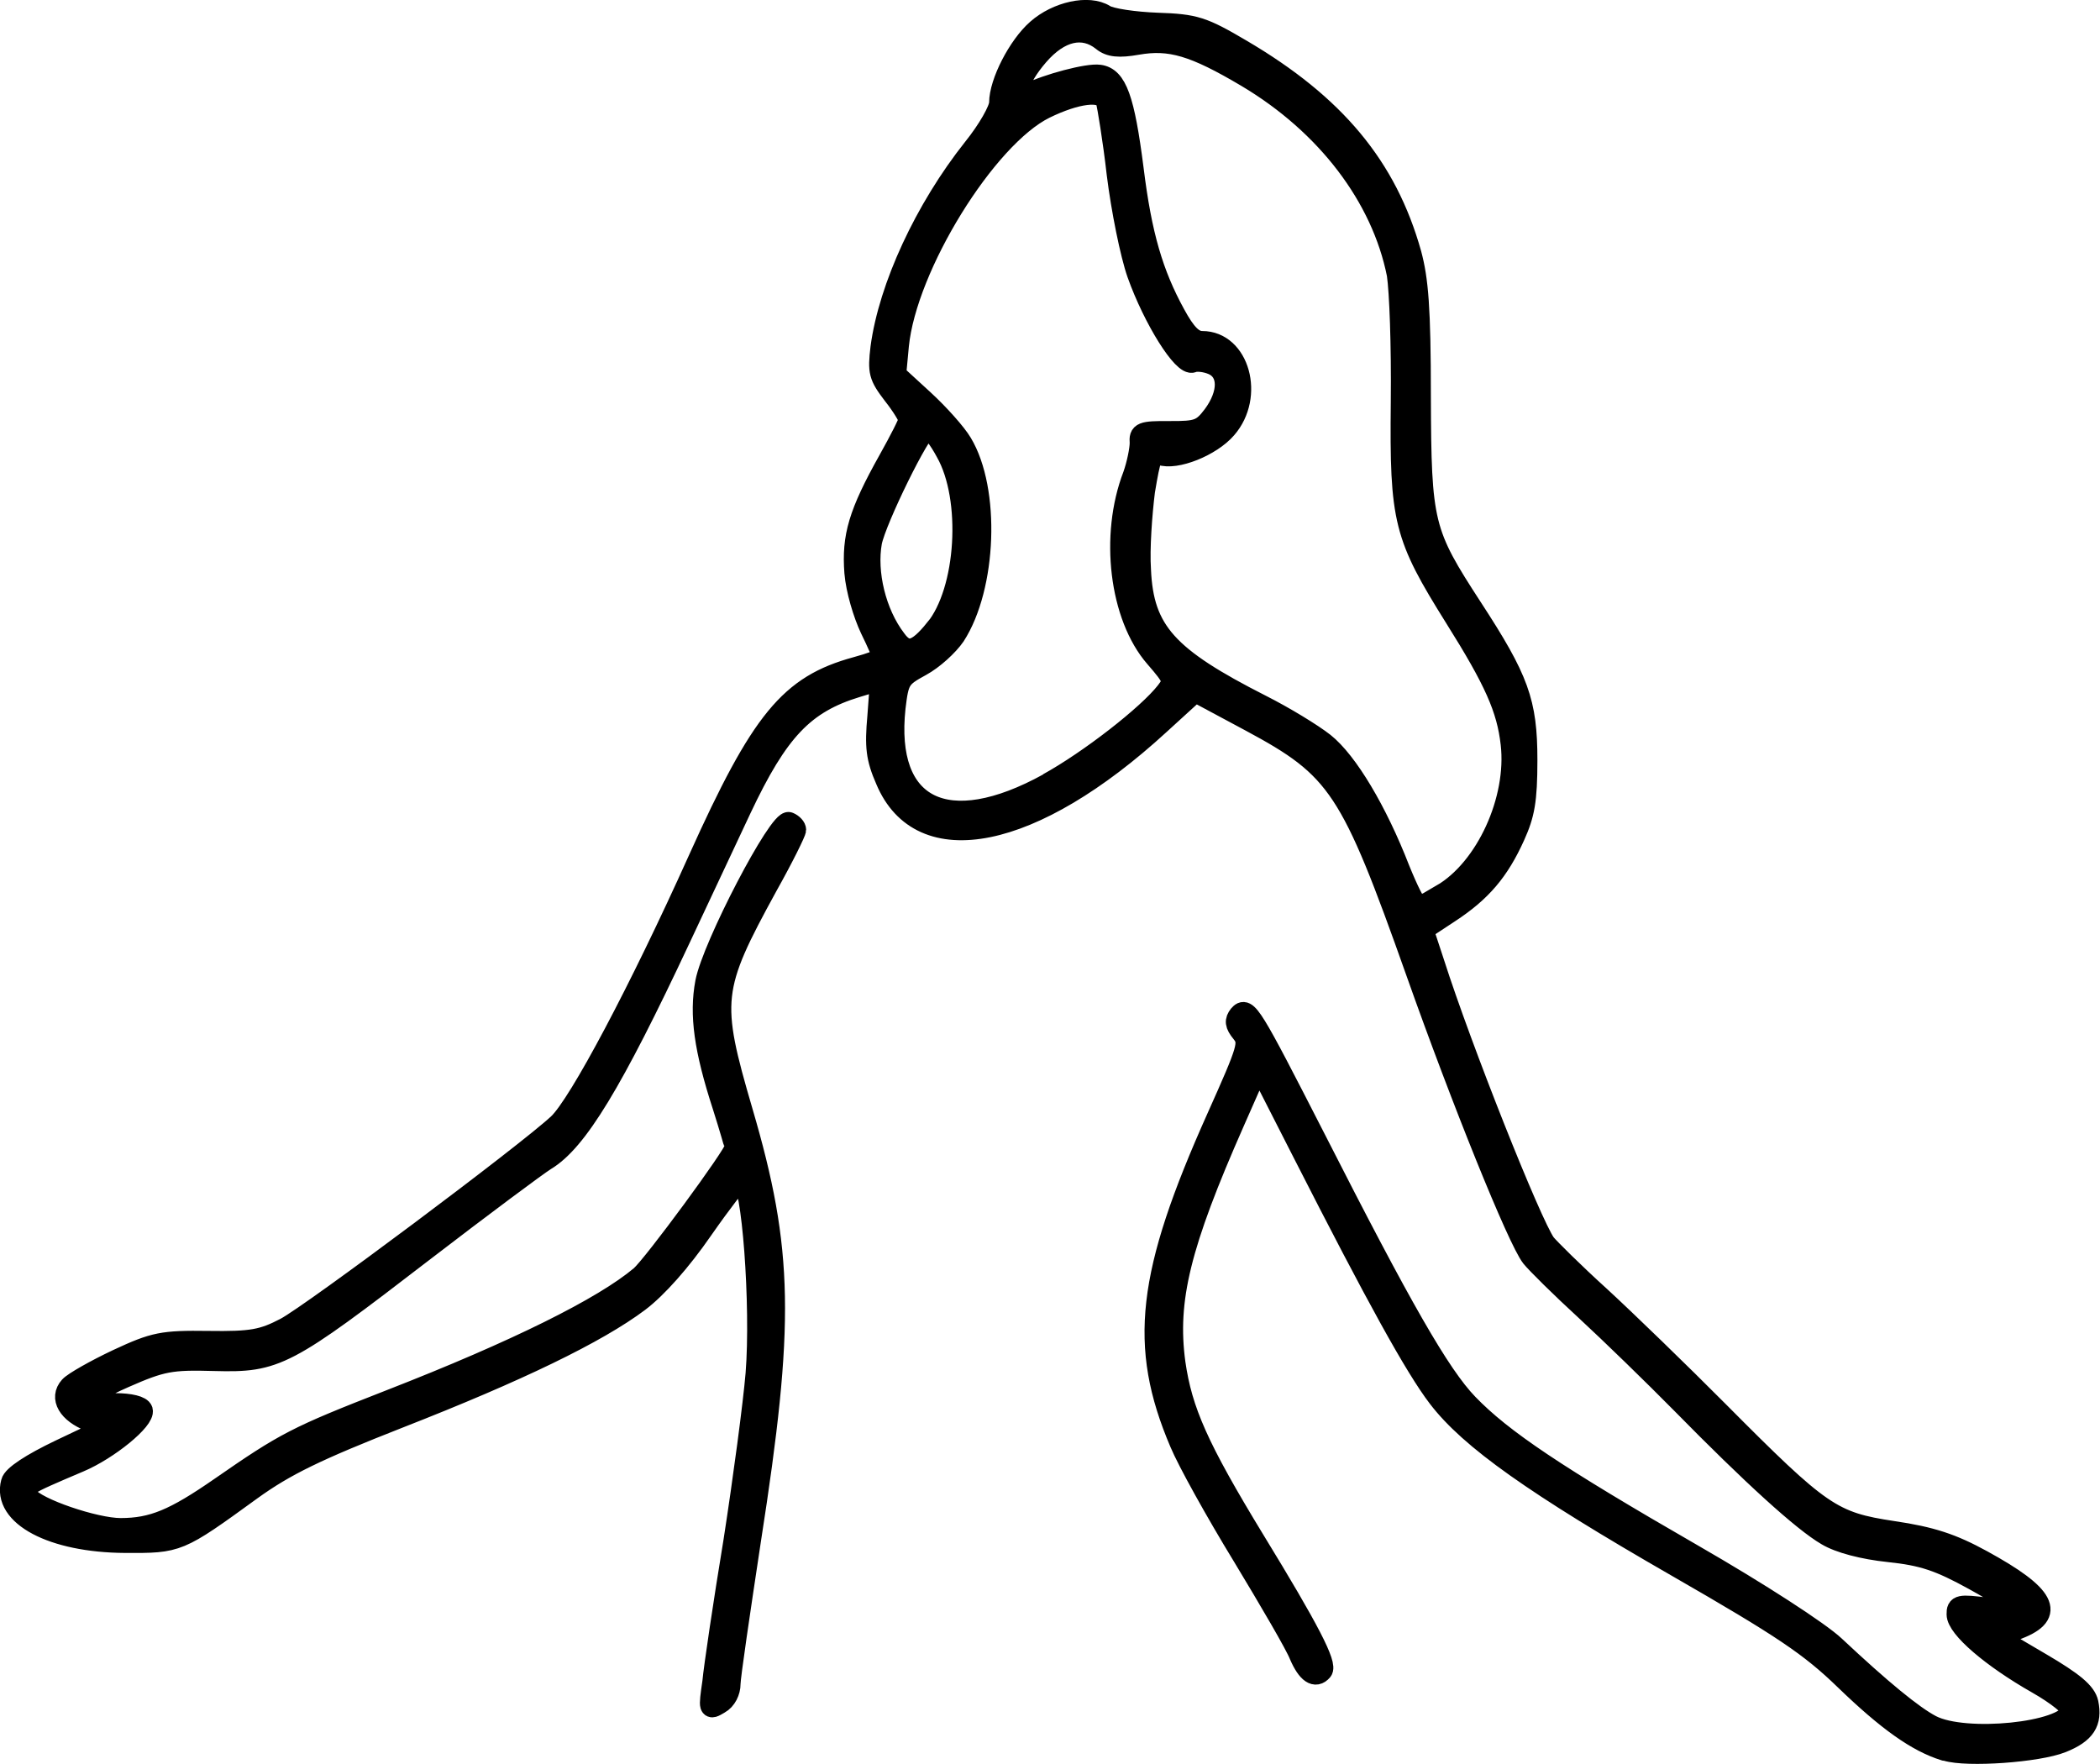
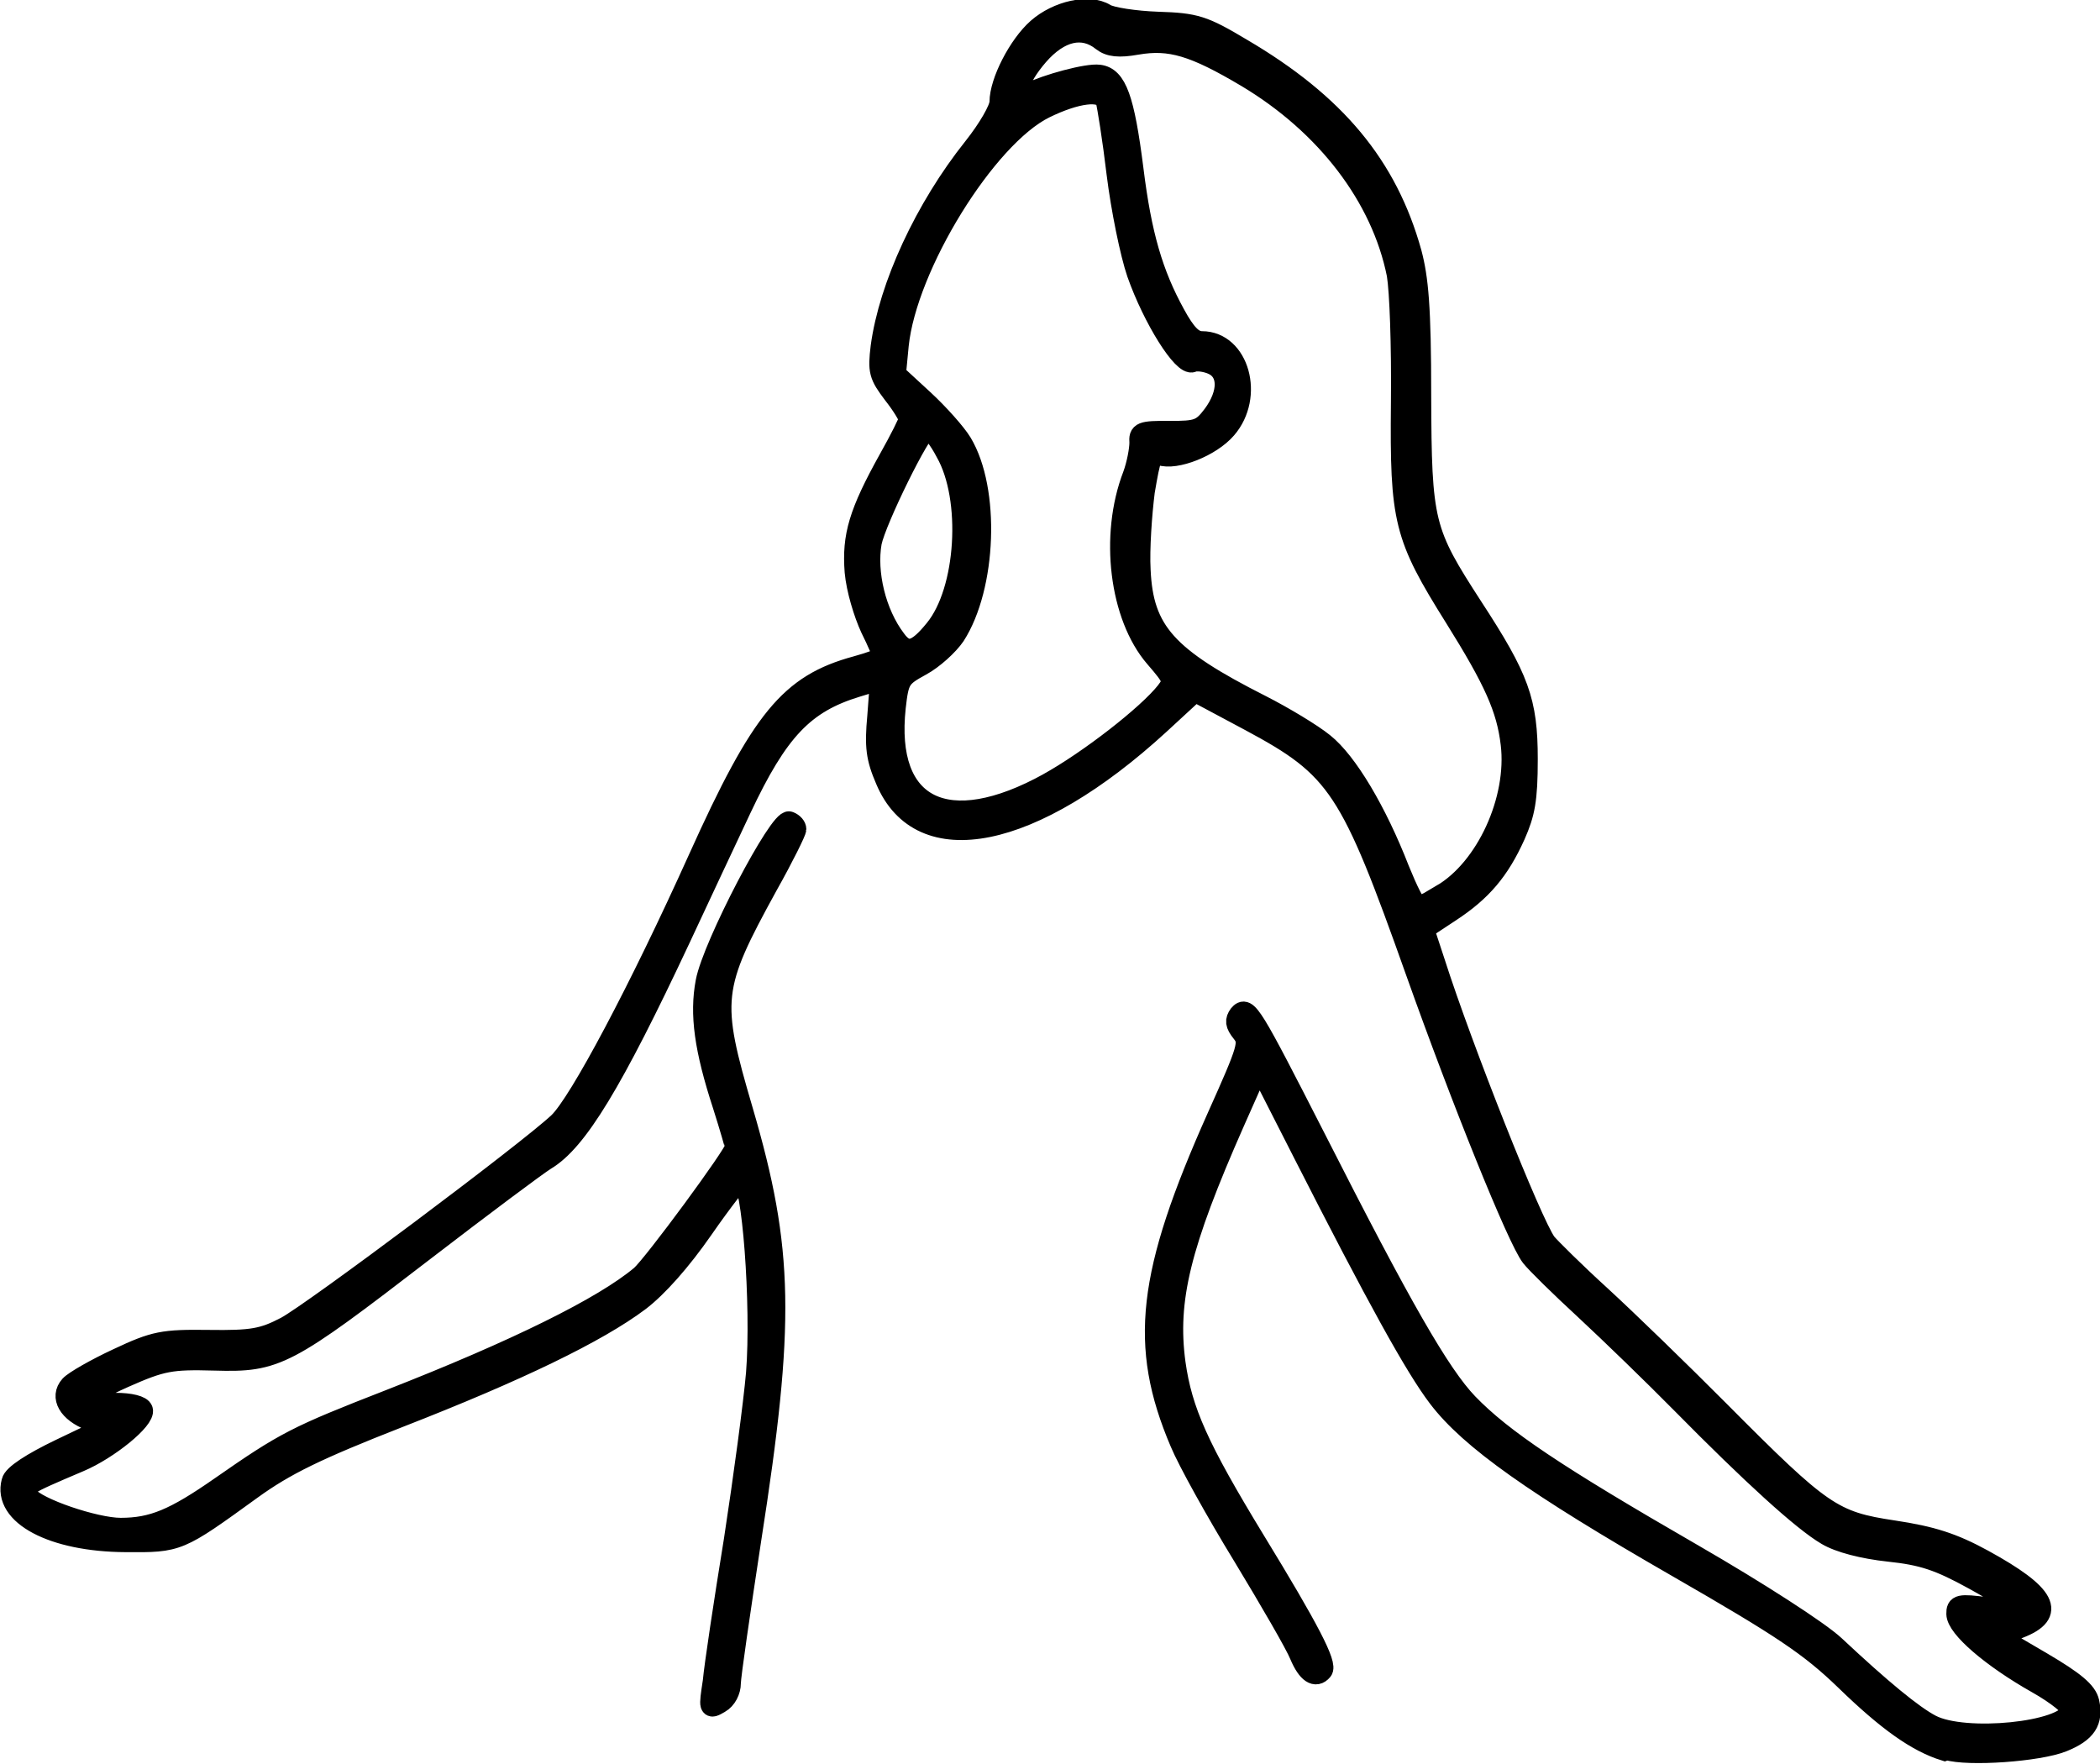
- <svg xmlns="http://www.w3.org/2000/svg" width="10.054mm" height="8.445mm" viewBox="0 0 10.054 8.445" version="1.1" id="svg1" xml:space="preserve">
+ <svg xmlns="http://www.w3.org/2000/svg" width="10.583mm" height="8.889mm" viewBox="0 0 10.583 8.889" version="1.1" id="svg1" xml:space="preserve">
  <defs id="defs1" />
-   <g id="layer1" transform="translate(-101.4355,109.5628)">
-     <path style="fill:#000000;stroke:#000000;stroke-width:0.098;stroke-opacity:1" d="m 110.745,-101.182 c -0.132,-0.041 -0.273,-0.141 -0.476,-0.337 -0.168,-0.163 -0.299,-0.251 -0.805,-0.542 -0.682,-0.392 -0.992,-0.612 -1.144,-0.811 -0.11,-0.144 -0.294,-0.477 -0.646,-1.168 l -0.212,-0.416 -0.116,0.263 c -0.26,0.589 -0.325,0.853 -0.284,1.156 0.033,0.229 0.11,0.404 0.381,0.849 0.26,0.425 0.348,0.595 0.323,0.624 -0.033,0.039 -0.072,0.012 -0.109,-0.073 -0.019,-0.05 -0.144,-0.263 -0.272,-0.475 -0.129,-0.211 -0.265,-0.456 -0.301,-0.543 -0.198,-0.465 -0.159,-0.807 0.178,-1.559 0.149,-0.333 0.156,-0.356 0.118,-0.404 -0.033,-0.04 -0.033,-0.059 -0.013,-0.085 0.039,-0.045 0.059,-0.01 0.366,0.59 0.413,0.812 0.596,1.132 0.73,1.271 0.166,0.172 0.423,0.344 1.081,0.723 0.311,0.179 0.603,0.368 0.676,0.437 0.223,0.209 0.374,0.333 0.462,0.379 0.161,0.084 0.641,0.035 0.67,-0.068 0.005,-0.018 -0.068,-0.077 -0.163,-0.131 -0.218,-0.124 -0.385,-0.267 -0.385,-0.332 -0.001,-0.045 0.013,-0.048 0.144,-0.031 0.079,0.01 0.145,0.01 0.145,9e-5 0,-0.011 -0.093,-0.07 -0.207,-0.133 -0.167,-0.092 -0.245,-0.118 -0.407,-0.135 -0.124,-0.013 -0.238,-0.043 -0.298,-0.079 -0.115,-0.067 -0.357,-0.287 -0.695,-0.631 -0.133,-0.135 -0.34,-0.336 -0.459,-0.446 -0.12,-0.11 -0.236,-0.225 -0.26,-0.255 -0.066,-0.085 -0.334,-0.749 -0.551,-1.362 -0.315,-0.889 -0.374,-0.977 -0.795,-1.203 l -0.263,-0.141 -0.171,0.156 c -0.606,0.556 -1.144,0.665 -1.311,0.266 -0.046,-0.105 -0.052,-0.16 -0.039,-0.304 l 0.013,-0.175 -0.112,0.034 c -0.253,0.077 -0.377,0.208 -0.554,0.583 -0.066,0.14 -0.197,0.42 -0.292,0.622 -0.323,0.689 -0.493,0.969 -0.644,1.06 -0.039,0.024 -0.301,0.219 -0.581,0.434 -0.664,0.511 -0.708,0.534 -1.005,0.526 -0.209,-0.006 -0.251,0.002 -0.431,0.081 -0.109,0.048 -0.192,0.096 -0.184,0.105 0.007,0.01 0.07,0.018 0.139,0.018 0.073,0 0.126,0.013 0.132,0.033 0.013,0.045 -0.163,0.189 -0.303,0.248 -0.271,0.115 -0.278,0.119 -0.246,0.164 0.039,0.057 0.321,0.153 0.444,0.153 0.153,-2e-4 0.256,-0.043 0.478,-0.197 0.31,-0.215 0.361,-0.242 0.812,-0.418 0.603,-0.235 1.02,-0.442 1.199,-0.593 0.059,-0.05 0.452,-0.584 0.452,-0.615 0,-0.005 -0.026,-0.095 -0.059,-0.199 -0.088,-0.271 -0.111,-0.437 -0.082,-0.592 0.033,-0.173 0.353,-0.787 0.4,-0.766 0.019,0.008 0.033,0.024 0.033,0.036 0,0.011 -0.059,0.132 -0.136,0.269 -0.269,0.491 -0.275,0.547 -0.119,1.08 0.195,0.665 0.201,1.012 0.039,2.051 -0.052,0.344 -0.098,0.654 -0.098,0.689 0,0.036 -0.019,0.077 -0.052,0.095 -0.052,0.031 -0.052,0.028 -0.033,-0.104 0.007,-0.074 0.052,-0.378 0.101,-0.675 0.046,-0.297 0.094,-0.657 0.106,-0.801 0.026,-0.325 -0.019,-0.931 -0.07,-0.931 -0.007,0 -0.092,0.109 -0.184,0.241 -0.105,0.152 -0.219,0.28 -0.305,0.345 -0.201,0.151 -0.579,0.334 -1.149,0.557 -0.395,0.155 -0.545,0.228 -0.707,0.345 -0.35,0.254 -0.349,0.253 -0.605,0.252 -0.348,-0.002 -0.588,-0.129 -0.545,-0.289 0.007,-0.032 0.096,-0.09 0.234,-0.156 l 0.221,-0.105 -0.079,-0.031 c -0.103,-0.04 -0.146,-0.112 -0.096,-0.167 0.019,-0.021 0.123,-0.08 0.229,-0.13 0.176,-0.082 0.215,-0.09 0.435,-0.087 0.208,0.003 0.26,-0.007 0.369,-0.064 0.127,-0.067 1.158,-0.838 1.306,-0.977 0.099,-0.093 0.389,-0.639 0.671,-1.266 0.301,-0.668 0.437,-0.833 0.755,-0.92 0.07,-0.019 0.127,-0.04 0.127,-0.048 0,-0.007 -0.026,-0.068 -0.059,-0.135 -0.033,-0.07 -0.068,-0.185 -0.075,-0.27 -0.013,-0.172 0.019,-0.283 0.163,-0.54 0.052,-0.093 0.096,-0.179 0.096,-0.191 0,-0.012 -0.033,-0.067 -0.075,-0.12 -0.068,-0.089 -0.073,-0.109 -0.059,-0.226 0.039,-0.29 0.211,-0.663 0.443,-0.955 0.07,-0.087 0.125,-0.184 0.125,-0.217 0,-0.097 0.09,-0.272 0.18,-0.351 0.096,-0.085 0.248,-0.118 0.325,-0.07 0.026,0.018 0.143,0.035 0.252,0.039 0.18,0.006 0.217,0.018 0.402,0.127 0.449,0.264 0.696,0.561 0.813,0.978 0.033,0.123 0.045,0.257 0.045,0.683 0.002,0.613 0.013,0.652 0.247,1.012 0.223,0.342 0.263,0.451 0.263,0.729 0,0.195 -0.013,0.261 -0.059,0.363 -0.076,0.169 -0.161,0.268 -0.312,0.367 l -0.126,0.083 0.052,0.158 c 0.131,0.41 0.464,1.248 0.533,1.344 0.019,0.023 0.134,0.138 0.261,0.253 0.126,0.116 0.382,0.364 0.568,0.551 0.491,0.494 0.543,0.529 0.834,0.573 0.184,0.027 0.284,0.06 0.428,0.139 0.305,0.167 0.353,0.259 0.172,0.329 l -0.102,0.039 0.211,0.124 c 0.157,0.092 0.215,0.141 0.226,0.191 0.019,0.092 -0.013,0.145 -0.126,0.19 -0.115,0.046 -0.454,0.07 -0.554,0.039 z m -2.407,-4.099 c 0.212,-0.124 0.362,-0.454 0.331,-0.721 -0.019,-0.168 -0.079,-0.302 -0.268,-0.603 -0.245,-0.392 -0.264,-0.464 -0.258,-1.031 0.003,-0.28 -0.007,-0.531 -0.019,-0.613 -0.074,-0.371 -0.338,-0.717 -0.719,-0.944 -0.253,-0.15 -0.367,-0.184 -0.526,-0.156 -0.085,0.015 -0.131,0.011 -0.166,-0.018 -0.092,-0.074 -0.204,-0.048 -0.306,0.07 -0.099,0.114 -0.129,0.222 -0.052,0.183 0.096,-0.047 0.288,-0.098 0.344,-0.09 0.083,0.011 0.12,0.114 0.163,0.451 0.039,0.316 0.094,0.501 0.199,0.693 0.052,0.096 0.088,0.131 0.13,0.131 0.178,0 0.251,0.263 0.116,0.418 -0.073,0.085 -0.243,0.153 -0.317,0.126 -0.039,-0.014 -0.046,0.008 -0.074,0.175 -0.013,0.105 -0.026,0.274 -0.019,0.376 0.013,0.293 0.128,0.418 0.577,0.646 0.109,0.055 0.244,0.137 0.301,0.182 0.112,0.089 0.253,0.325 0.362,0.606 0.039,0.096 0.077,0.174 0.09,0.174 0.013,0 0.066,-0.025 0.115,-0.055 z m -1.885,-0.532 c 0.196,-0.108 0.477,-0.326 0.565,-0.439 0.039,-0.051 0.039,-0.058 -0.052,-0.163 -0.171,-0.196 -0.217,-0.584 -0.106,-0.872 0.019,-0.054 0.033,-0.124 0.033,-0.155 -0.004,-0.051 0.007,-0.057 0.143,-0.056 0.133,8.5e-4 0.154,-0.007 0.207,-0.077 0.077,-0.104 0.077,-0.208 -0.002,-0.242 -0.033,-0.014 -0.075,-0.019 -0.095,-0.011 -0.046,0.021 -0.189,-0.207 -0.266,-0.424 -0.033,-0.094 -0.076,-0.308 -0.097,-0.477 -0.019,-0.168 -0.046,-0.326 -0.052,-0.35 -0.019,-0.053 -0.142,-0.038 -0.293,0.036 -0.281,0.139 -0.662,0.755 -0.7,1.134 l -0.013,0.139 0.133,0.122 c 0.073,0.067 0.156,0.16 0.183,0.206 0.135,0.224 0.118,0.689 -0.033,0.923 -0.033,0.048 -0.104,0.113 -0.163,0.145 -0.101,0.055 -0.107,0.066 -0.123,0.199 -0.052,0.482 0.246,0.631 0.733,0.362 z m -0.541,-0.737 c 0.152,-0.185 0.178,-0.626 0.052,-0.848 -0.033,-0.062 -0.074,-0.114 -0.086,-0.114 -0.033,0 -0.248,0.438 -0.269,0.545 -0.026,0.145 0.019,0.338 0.116,0.465 0.052,0.072 0.099,0.06 0.187,-0.049 z" id="path1-8" />
+   <g id="layer1" transform="translate(-101.1709,109.5625)">
+     <path style="fill:#000000;stroke:#000000;stroke-width:0.103;stroke-opacity:1" d="m 110.971,-100.74 c -0.139,-0.043 -0.288,-0.148 -0.501,-0.355 -0.177,-0.171 -0.315,-0.264 -0.847,-0.57 -0.718,-0.413 -1.044,-0.644 -1.204,-0.854 -0.116,-0.152 -0.31,-0.503 -0.68,-1.23 l -0.223,-0.438 -0.123,0.277 c -0.274,0.62 -0.342,0.898 -0.299,1.217 0.034,0.241 0.116,0.425 0.401,0.893 0.274,0.448 0.366,0.626 0.34,0.656 -0.034,0.041 -0.076,0.013 -0.114,-0.077 -0.021,-0.053 -0.151,-0.277 -0.286,-0.5 -0.136,-0.222 -0.279,-0.48 -0.317,-0.572 -0.208,-0.489 -0.167,-0.849 0.187,-1.641 0.157,-0.35 0.164,-0.375 0.124,-0.425 -0.034,-0.042 -0.034,-0.062 -0.014,-0.09 0.041,-0.048 0.062,-0.011 0.385,0.621 0.434,0.855 0.628,1.192 0.768,1.338 0.175,0.181 0.445,0.362 1.137,0.761 0.327,0.189 0.634,0.387 0.712,0.46 0.235,0.22 0.394,0.351 0.486,0.399 0.169,0.088 0.675,0.037 0.706,-0.071 0.005,-0.019 -0.071,-0.081 -0.172,-0.138 -0.23,-0.13 -0.405,-0.281 -0.406,-0.35 -0.001,-0.047 0.014,-0.051 0.152,-0.033 0.084,0.011 0.153,0.011 0.153,1e-4 0,-0.011 -0.098,-0.074 -0.218,-0.14 -0.176,-0.097 -0.258,-0.124 -0.428,-0.142 -0.13,-0.014 -0.251,-0.045 -0.314,-0.083 -0.121,-0.071 -0.375,-0.302 -0.732,-0.664 -0.14,-0.142 -0.358,-0.353 -0.484,-0.47 -0.126,-0.116 -0.249,-0.237 -0.273,-0.268 -0.069,-0.089 -0.351,-0.789 -0.58,-1.433 -0.332,-0.935 -0.393,-1.029 -0.837,-1.267 l -0.277,-0.148 -0.179,0.165 c -0.638,0.585 -1.204,0.7 -1.38,0.28 -0.048,-0.111 -0.055,-0.169 -0.041,-0.32 l 0.014,-0.185 -0.118,0.036 c -0.266,0.081 -0.397,0.219 -0.583,0.614 -0.069,0.147 -0.208,0.442 -0.307,0.655 -0.34,0.725 -0.519,1.02 -0.678,1.115 -0.041,0.025 -0.317,0.231 -0.611,0.457 -0.699,0.538 -0.745,0.562 -1.058,0.553 -0.22,-0.006 -0.264,0.002 -0.454,0.086 -0.115,0.051 -0.202,0.101 -0.193,0.111 0.007,0.011 0.074,0.018 0.146,0.018 0.077,0 0.133,0.014 0.139,0.035 0.014,0.047 -0.172,0.199 -0.319,0.261 -0.285,0.121 -0.293,0.126 -0.259,0.173 0.041,0.06 0.338,0.161 0.467,0.161 0.161,-2.1e-4 0.269,-0.045 0.503,-0.208 0.326,-0.227 0.38,-0.255 0.855,-0.44 0.634,-0.248 1.074,-0.465 1.263,-0.624 0.062,-0.053 0.476,-0.615 0.476,-0.647 0,-0.005 -0.027,-0.1 -0.062,-0.21 -0.093,-0.285 -0.117,-0.46 -0.086,-0.624 0.034,-0.182 0.372,-0.828 0.421,-0.807 0.021,0.008 0.034,0.025 0.034,0.038 0,0.012 -0.062,0.139 -0.143,0.283 -0.284,0.517 -0.29,0.576 -0.125,1.137 0.205,0.7 0.212,1.065 0.041,2.159 -0.055,0.362 -0.103,0.689 -0.103,0.725 0,0.038 -0.021,0.081 -0.055,0.1 -0.055,0.032 -0.055,0.029 -0.034,-0.109 0.007,-0.078 0.055,-0.398 0.106,-0.711 0.048,-0.313 0.099,-0.692 0.112,-0.843 0.027,-0.342 -0.021,-0.98 -0.074,-0.98 -0.007,0 -0.097,0.114 -0.194,0.254 -0.111,0.16 -0.23,0.294 -0.321,0.363 -0.212,0.159 -0.61,0.352 -1.21,0.586 -0.416,0.163 -0.574,0.24 -0.744,0.363 -0.369,0.267 -0.367,0.267 -0.636,0.265 -0.367,-0.002 -0.619,-0.136 -0.573,-0.304 0.007,-0.034 0.101,-0.095 0.247,-0.165 l 0.232,-0.111 -0.084,-0.032 c -0.109,-0.042 -0.153,-0.118 -0.101,-0.176 0.021,-0.023 0.129,-0.085 0.241,-0.137 0.185,-0.087 0.227,-0.095 0.458,-0.092 0.219,0.003 0.273,-0.007 0.388,-0.067 0.134,-0.071 1.219,-0.883 1.374,-1.029 0.104,-0.098 0.409,-0.673 0.706,-1.332 0.317,-0.703 0.46,-0.877 0.795,-0.968 0.073,-0.02 0.134,-0.043 0.134,-0.05 0,-0.007 -0.027,-0.072 -0.062,-0.142 -0.034,-0.074 -0.071,-0.195 -0.079,-0.284 -0.014,-0.181 0.021,-0.298 0.171,-0.568 0.055,-0.098 0.101,-0.189 0.101,-0.201 0,-0.013 -0.034,-0.07 -0.079,-0.127 -0.071,-0.094 -0.077,-0.115 -0.062,-0.238 0.041,-0.305 0.222,-0.698 0.467,-1.005 0.073,-0.092 0.132,-0.193 0.132,-0.229 0,-0.102 0.095,-0.286 0.19,-0.37 0.101,-0.089 0.261,-0.124 0.342,-0.074 0.027,0.018 0.15,0.037 0.265,0.041 0.19,0.006 0.229,0.018 0.423,0.134 0.473,0.278 0.733,0.591 0.855,1.029 0.034,0.129 0.048,0.27 0.048,0.719 0.002,0.645 0.014,0.686 0.26,1.066 0.235,0.36 0.277,0.475 0.277,0.767 0,0.206 -0.014,0.274 -0.062,0.383 -0.08,0.178 -0.169,0.283 -0.328,0.387 l -0.132,0.087 0.055,0.167 c 0.138,0.432 0.488,1.314 0.561,1.414 0.021,0.025 0.141,0.145 0.275,0.267 0.133,0.122 0.402,0.383 0.598,0.58 0.517,0.52 0.571,0.557 0.878,0.603 0.193,0.029 0.299,0.063 0.451,0.146 0.321,0.176 0.371,0.273 0.181,0.346 l -0.107,0.041 0.222,0.13 c 0.165,0.097 0.226,0.148 0.238,0.201 0.021,0.097 -0.014,0.152 -0.133,0.2 -0.121,0.049 -0.477,0.074 -0.584,0.041 z m -2.534,-4.315 c 0.223,-0.131 0.382,-0.477 0.348,-0.759 -0.021,-0.177 -0.084,-0.318 -0.282,-0.635 -0.258,-0.412 -0.277,-0.489 -0.271,-1.085 0.003,-0.295 -0.007,-0.559 -0.021,-0.645 -0.078,-0.39 -0.356,-0.754 -0.757,-0.994 -0.266,-0.158 -0.386,-0.194 -0.554,-0.165 -0.09,0.016 -0.138,0.011 -0.175,-0.018 -0.097,-0.078 -0.214,-0.051 -0.322,0.073 -0.104,0.12 -0.136,0.233 -0.055,0.193 0.101,-0.049 0.303,-0.103 0.362,-0.095 0.088,0.011 0.127,0.12 0.172,0.475 0.041,0.332 0.099,0.528 0.21,0.73 0.055,0.101 0.092,0.138 0.136,0.138 0.187,0 0.264,0.277 0.123,0.44 -0.077,0.09 -0.256,0.161 -0.334,0.133 -0.041,-0.015 -0.048,0.008 -0.078,0.184 -0.014,0.111 -0.027,0.289 -0.021,0.396 0.014,0.309 0.134,0.44 0.608,0.68 0.114,0.058 0.257,0.144 0.316,0.192 0.118,0.094 0.266,0.342 0.381,0.638 0.041,0.101 0.081,0.183 0.095,0.183 0.014,0 0.069,-0.026 0.121,-0.058 z m -1.985,-0.56 c 0.206,-0.114 0.502,-0.344 0.595,-0.462 0.041,-0.054 0.041,-0.061 -0.055,-0.172 -0.179,-0.207 -0.229,-0.614 -0.112,-0.918 0.021,-0.057 0.034,-0.131 0.034,-0.164 -0.004,-0.054 0.007,-0.06 0.151,-0.059 0.14,9e-4 0.162,-0.007 0.218,-0.081 0.082,-0.11 0.081,-0.219 -0.002,-0.255 -0.034,-0.015 -0.08,-0.021 -0.1,-0.012 -0.048,0.022 -0.199,-0.217 -0.28,-0.447 -0.034,-0.099 -0.08,-0.324 -0.102,-0.502 -0.021,-0.177 -0.048,-0.343 -0.055,-0.368 -0.021,-0.056 -0.149,-0.04 -0.308,0.038 -0.296,0.146 -0.696,0.795 -0.737,1.194 l -0.014,0.146 0.14,0.129 c 0.077,0.071 0.164,0.169 0.193,0.217 0.142,0.236 0.124,0.725 -0.034,0.971 -0.034,0.05 -0.11,0.119 -0.171,0.152 -0.106,0.058 -0.113,0.069 -0.129,0.21 -0.055,0.508 0.259,0.665 0.772,0.381 z m -0.57,-0.776 c 0.16,-0.195 0.188,-0.659 0.055,-0.892 -0.034,-0.066 -0.078,-0.12 -0.09,-0.12 -0.034,0 -0.261,0.462 -0.284,0.574 -0.027,0.152 0.021,0.356 0.122,0.489 0.055,0.076 0.104,0.064 0.197,-0.051 z" id="path1-8" />
  </g>
</svg>
